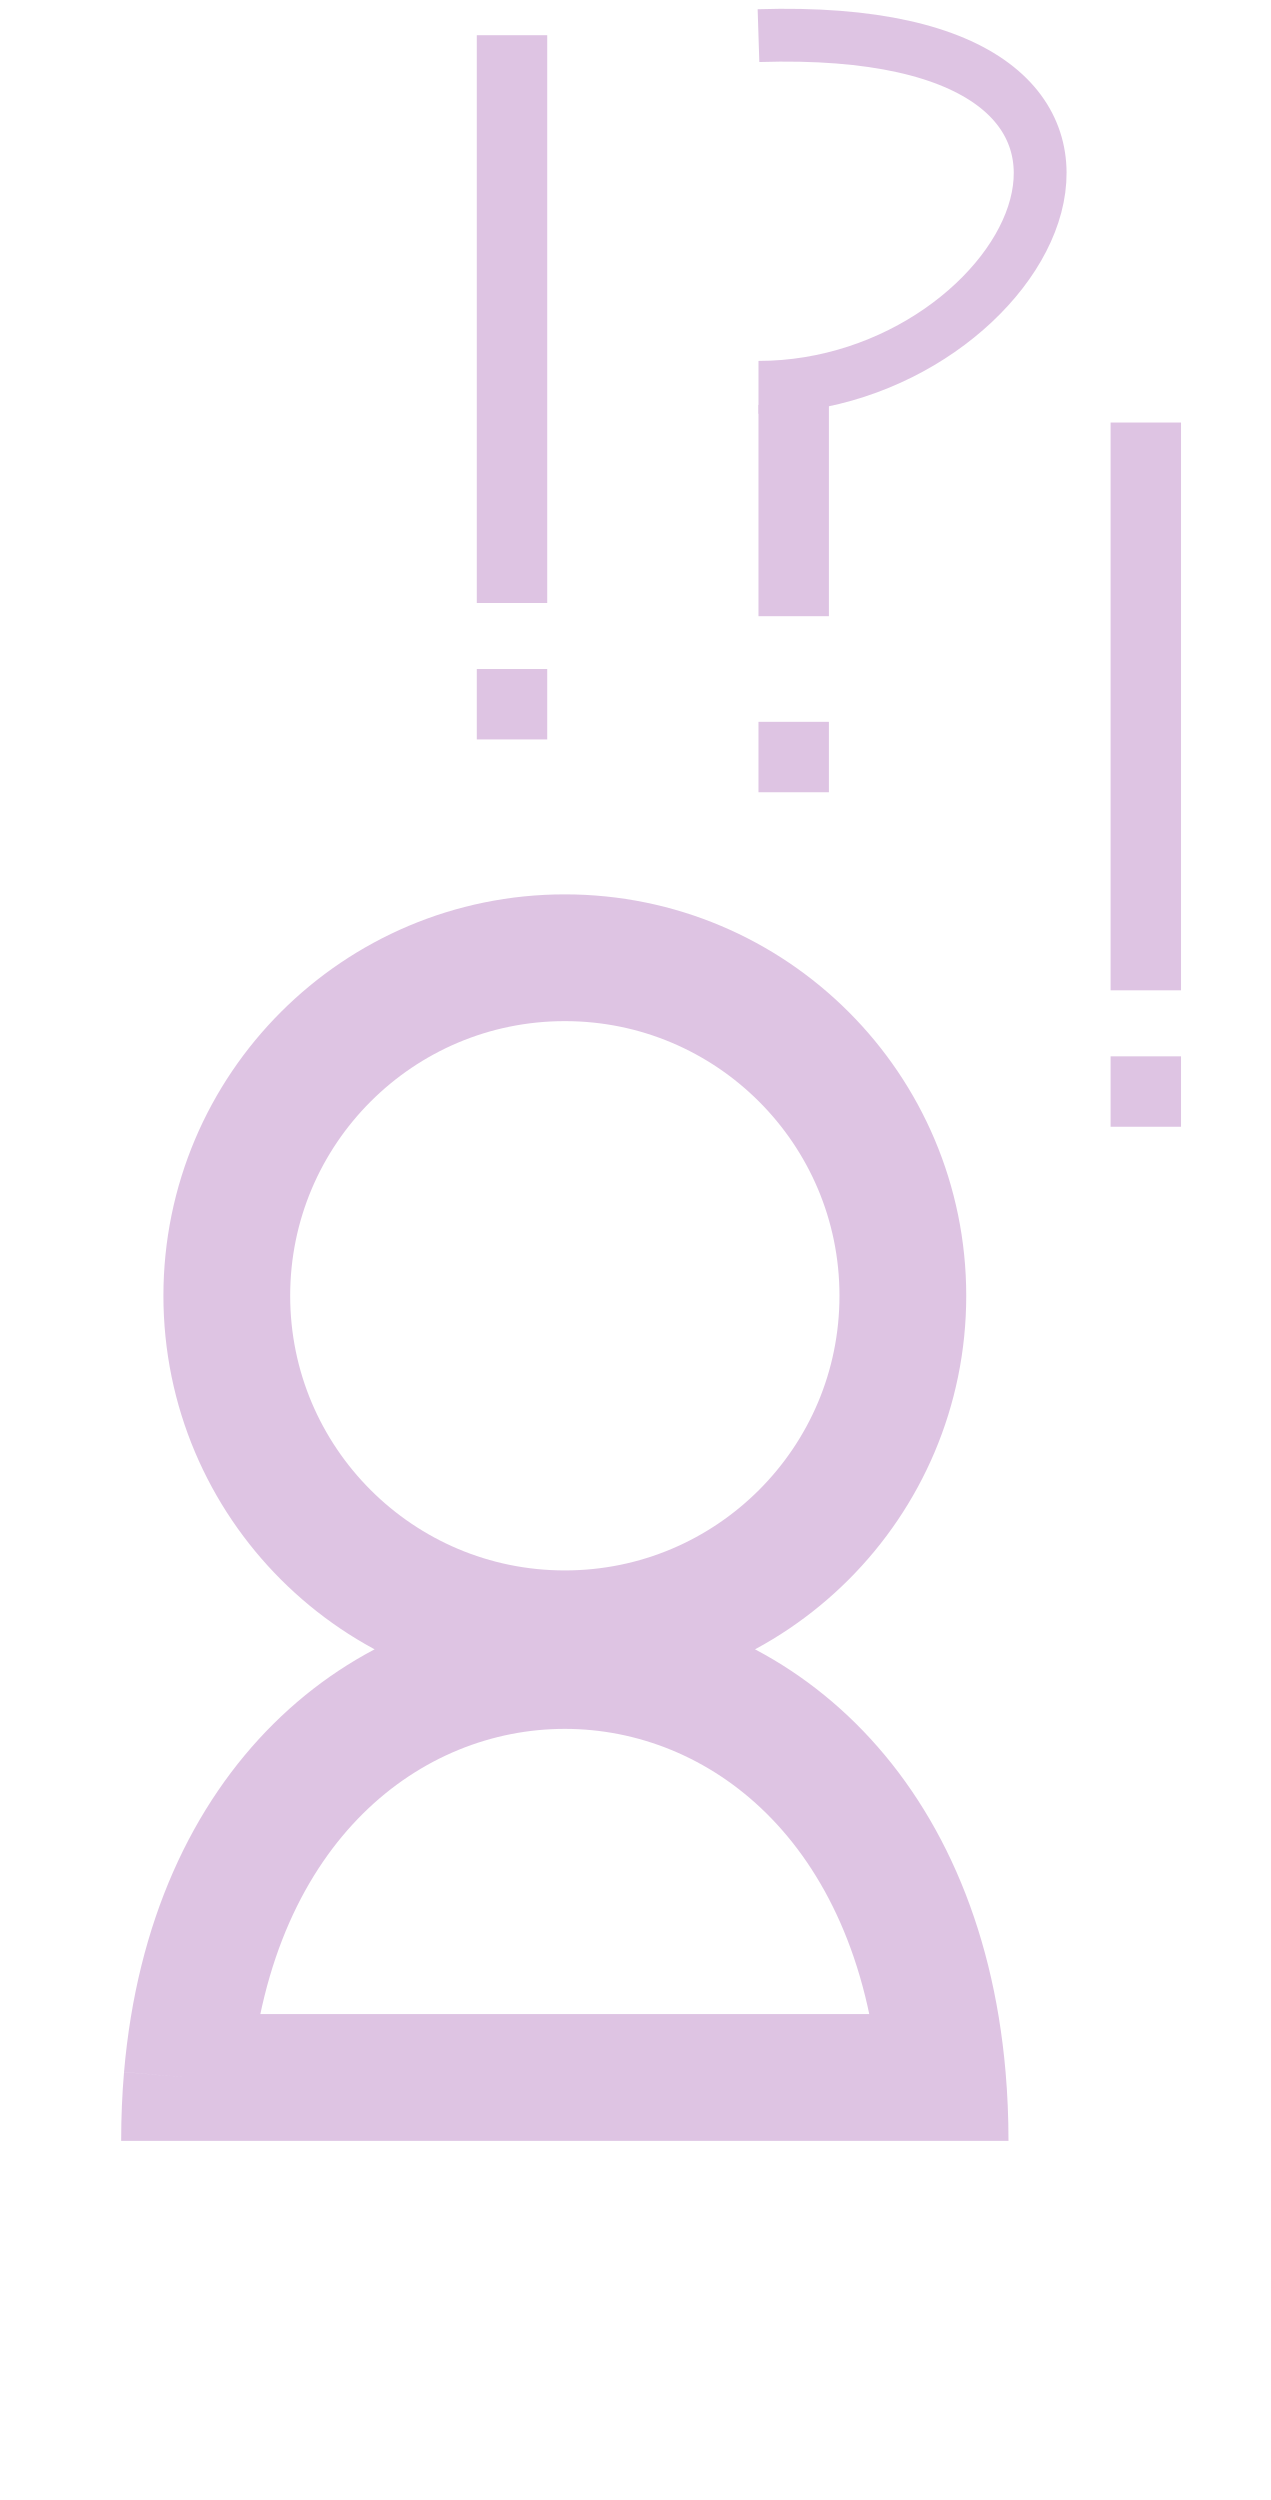
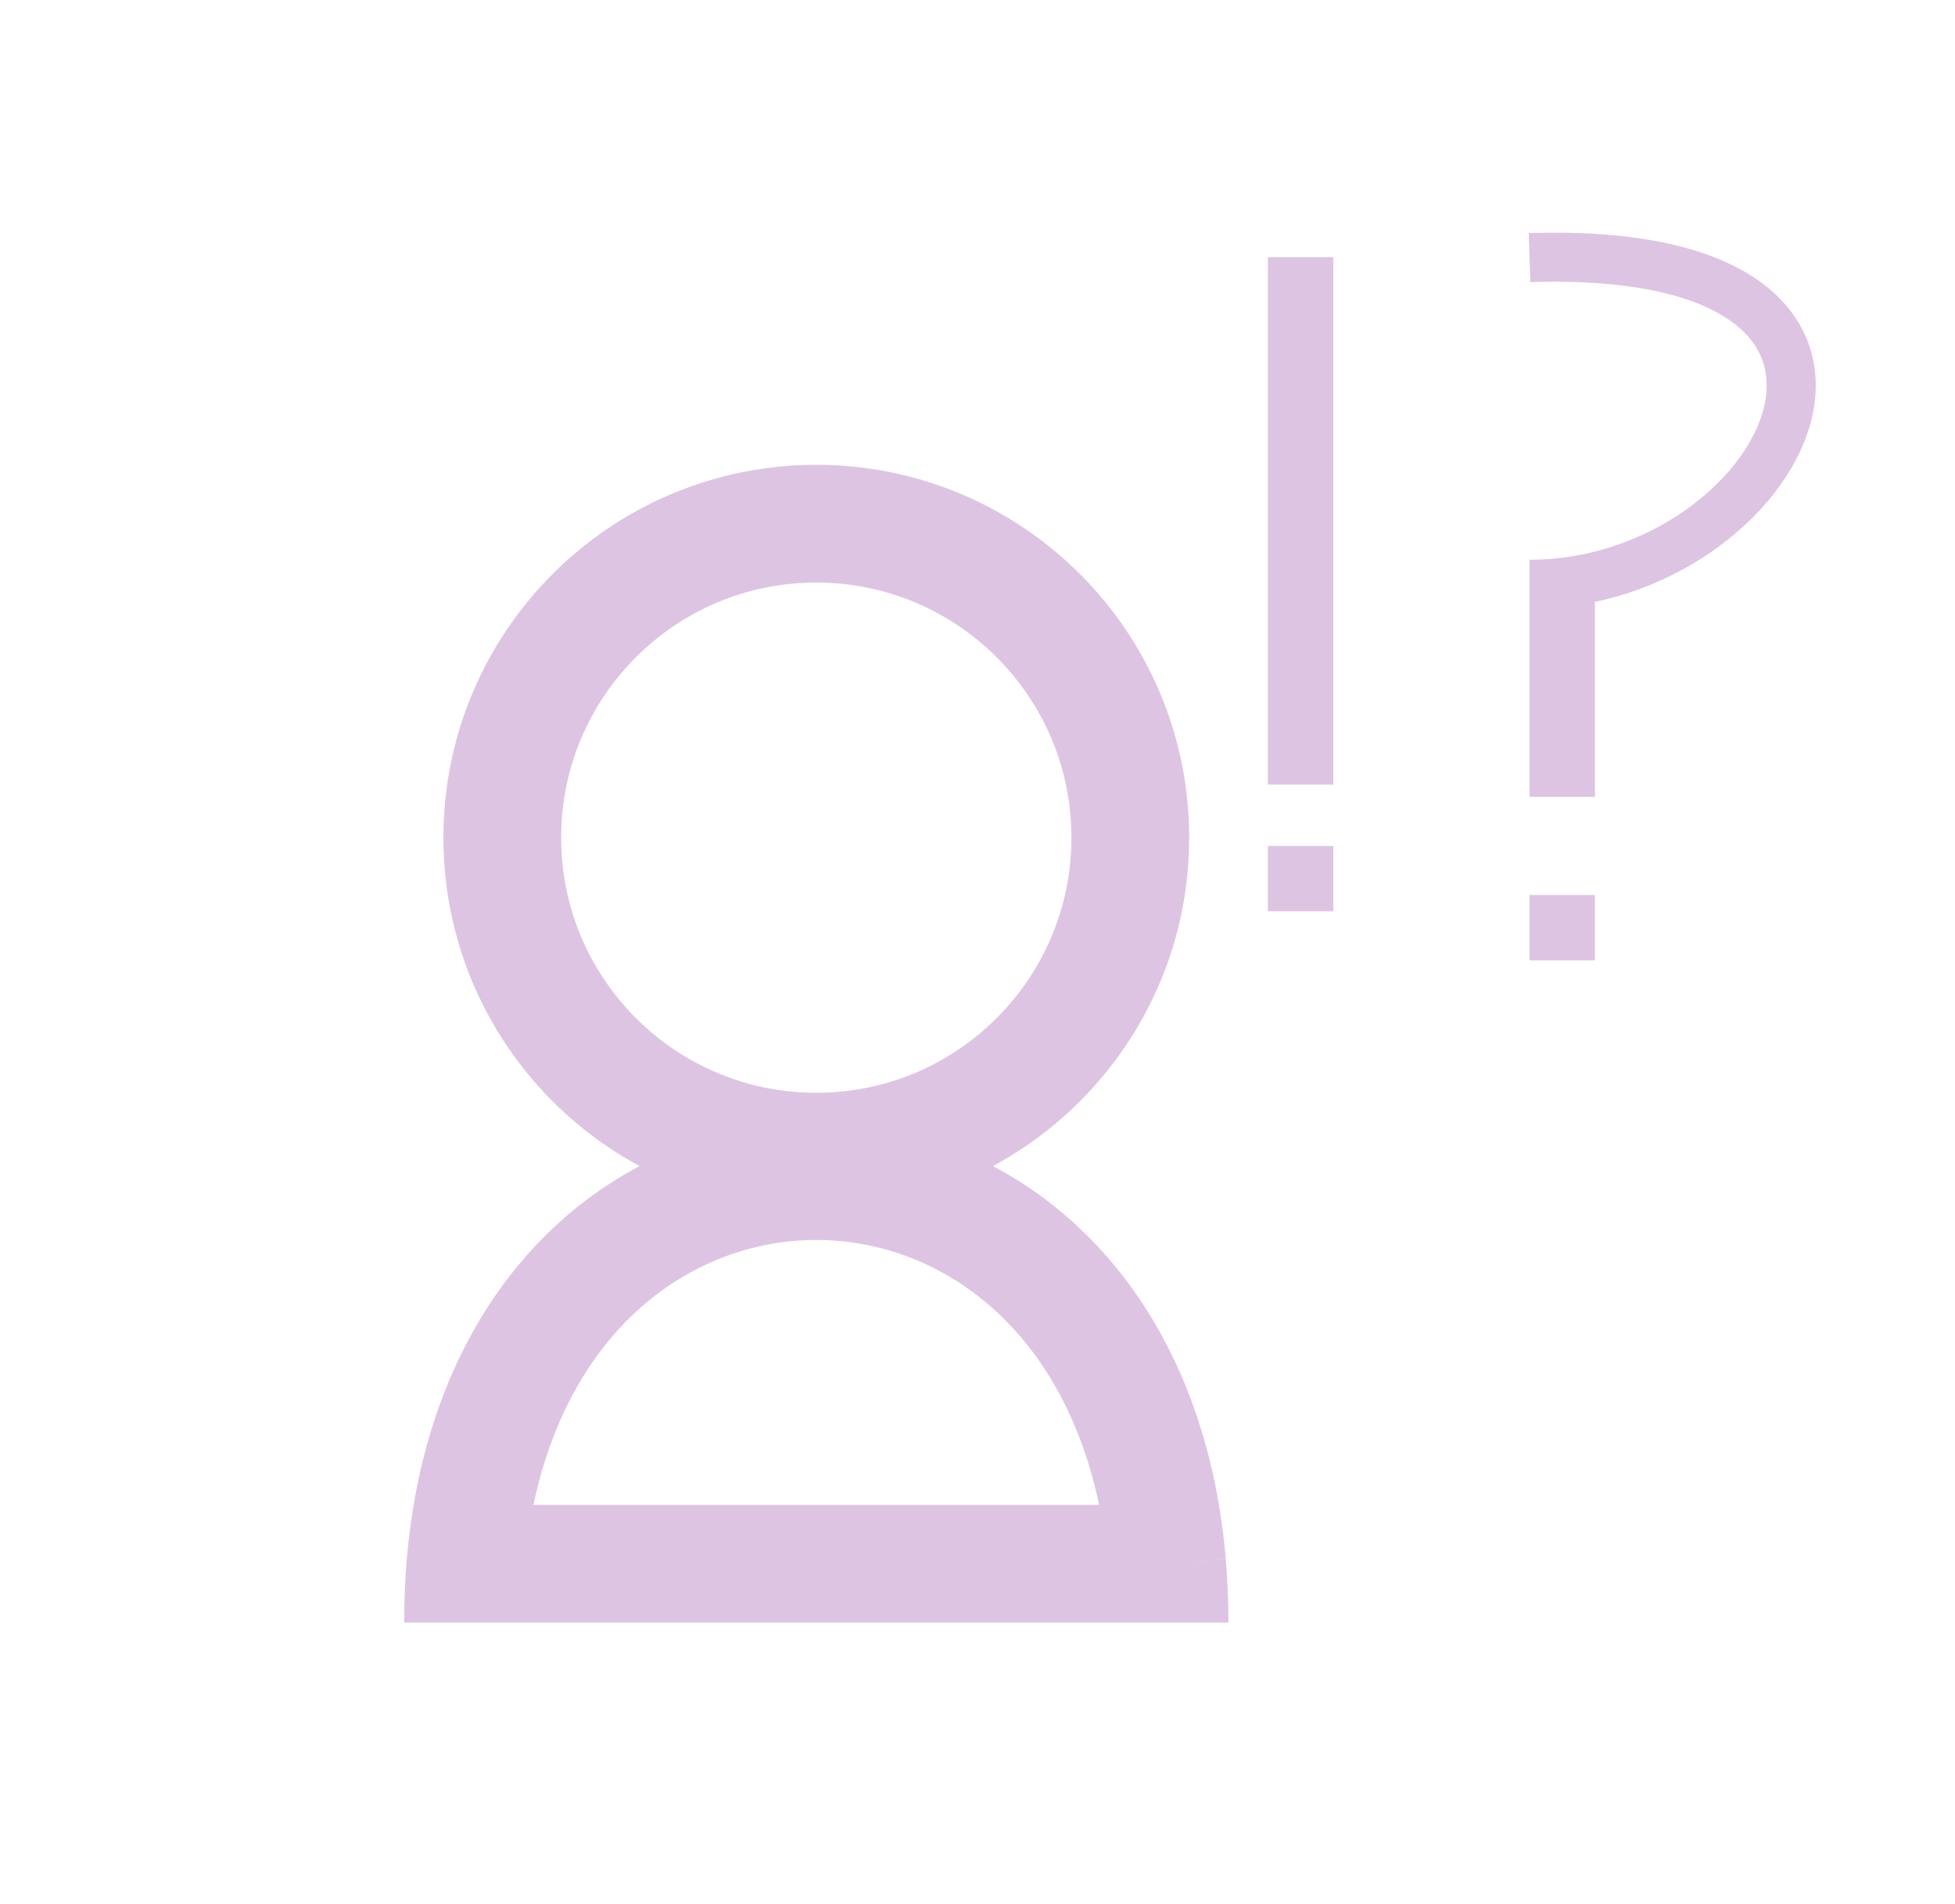
- <svg xmlns="http://www.w3.org/2000/svg" width="31" height="61" viewBox="0 0 31 71" fill="none">
-   <path d="M24.3 60.8C24.3 60.178 24.274 59.578 24.224 59M24.224 59C22.884 43.4 4.116 43.4 2.775 59M24.224 59H2.775M24.224 59H24.3M2.775 59C2.726 59.578 2.7 60.178 2.7 60.8M2.775 59H2.7M23.1 36.8C23.1 42.102 18.802 46.4 13.5 46.4C8.198 46.4 3.9 42.102 3.9 36.8C3.9 31.498 8.198 27.2 13.5 27.2C18.802 27.2 23.1 31.498 23.1 36.8Z" stroke="#DEC4E3" stroke-width="3.6" />
-   <line x1="30" y1="28.125" x2="30" y2="12" stroke="#DEC4E3" stroke-width="2" />
-   <path d="M19 1.012C32.193 0.592 26.805 11 19 11" stroke="#DEC4E3" stroke-width="1.5" />
-   <line x1="20" y1="11.5" x2="20" y2="17.5" stroke="#DEC4E3" stroke-width="2" />
-   <line x1="20" y1="20.5" x2="20" y2="22.5" stroke="#DEC4E3" stroke-width="2" />
-   <line x1="30" y1="30" x2="30" y2="32" stroke="#DEC4E3" stroke-width="2" />
-   <line x1="12" y1="17.125" x2="12" y2="1" stroke="#DEC4E3" stroke-width="2" />
-   <line x1="12" y1="19" x2="12" y2="21" stroke="#DEC4E3" stroke-width="2" />
+ <svg xmlns="http://www.w3.org/2000/svg" width="38" height="37" viewBox="0 0 38 37" fill="none">
+   <path d="M29.73 5.008C38.118 4.741 34.693 11.358 29.73 11.358" stroke="#DEC4E3" stroke-width="0.954" />
+   <path d="M30.366 11.676V15.49" stroke="#DEC4E3" stroke-width="1.272" />
+   <path d="M30.366 17.398V18.669" stroke="#DEC4E3" stroke-width="1.272" />
+   <path d="M25.28 15.252V5" stroke="#DEC4E3" stroke-width="1.272" />
+   <path d="M25.28 16.444V17.715" stroke="#DEC4E3" stroke-width="1.272" />
+   <path d="M22.733 31.542C22.733 31.147 22.716 30.765 22.685 30.398M22.685 30.398C21.832 20.48 9.9 20.48 9.048 30.398M22.685 30.398H9.048M22.685 30.398H22.733M9.048 30.398C9.016 30.765 9 31.147 9 31.542M9.048 30.398H9M21.97 16.283C21.97 19.654 19.237 22.387 15.866 22.387C12.495 22.387 9.763 19.654 9.763 16.283C9.763 12.913 12.495 10.18 15.866 10.18C19.237 10.18 21.97 12.913 21.97 16.283Z" stroke="#DEC4E3" stroke-width="2.289" />
</svg>
